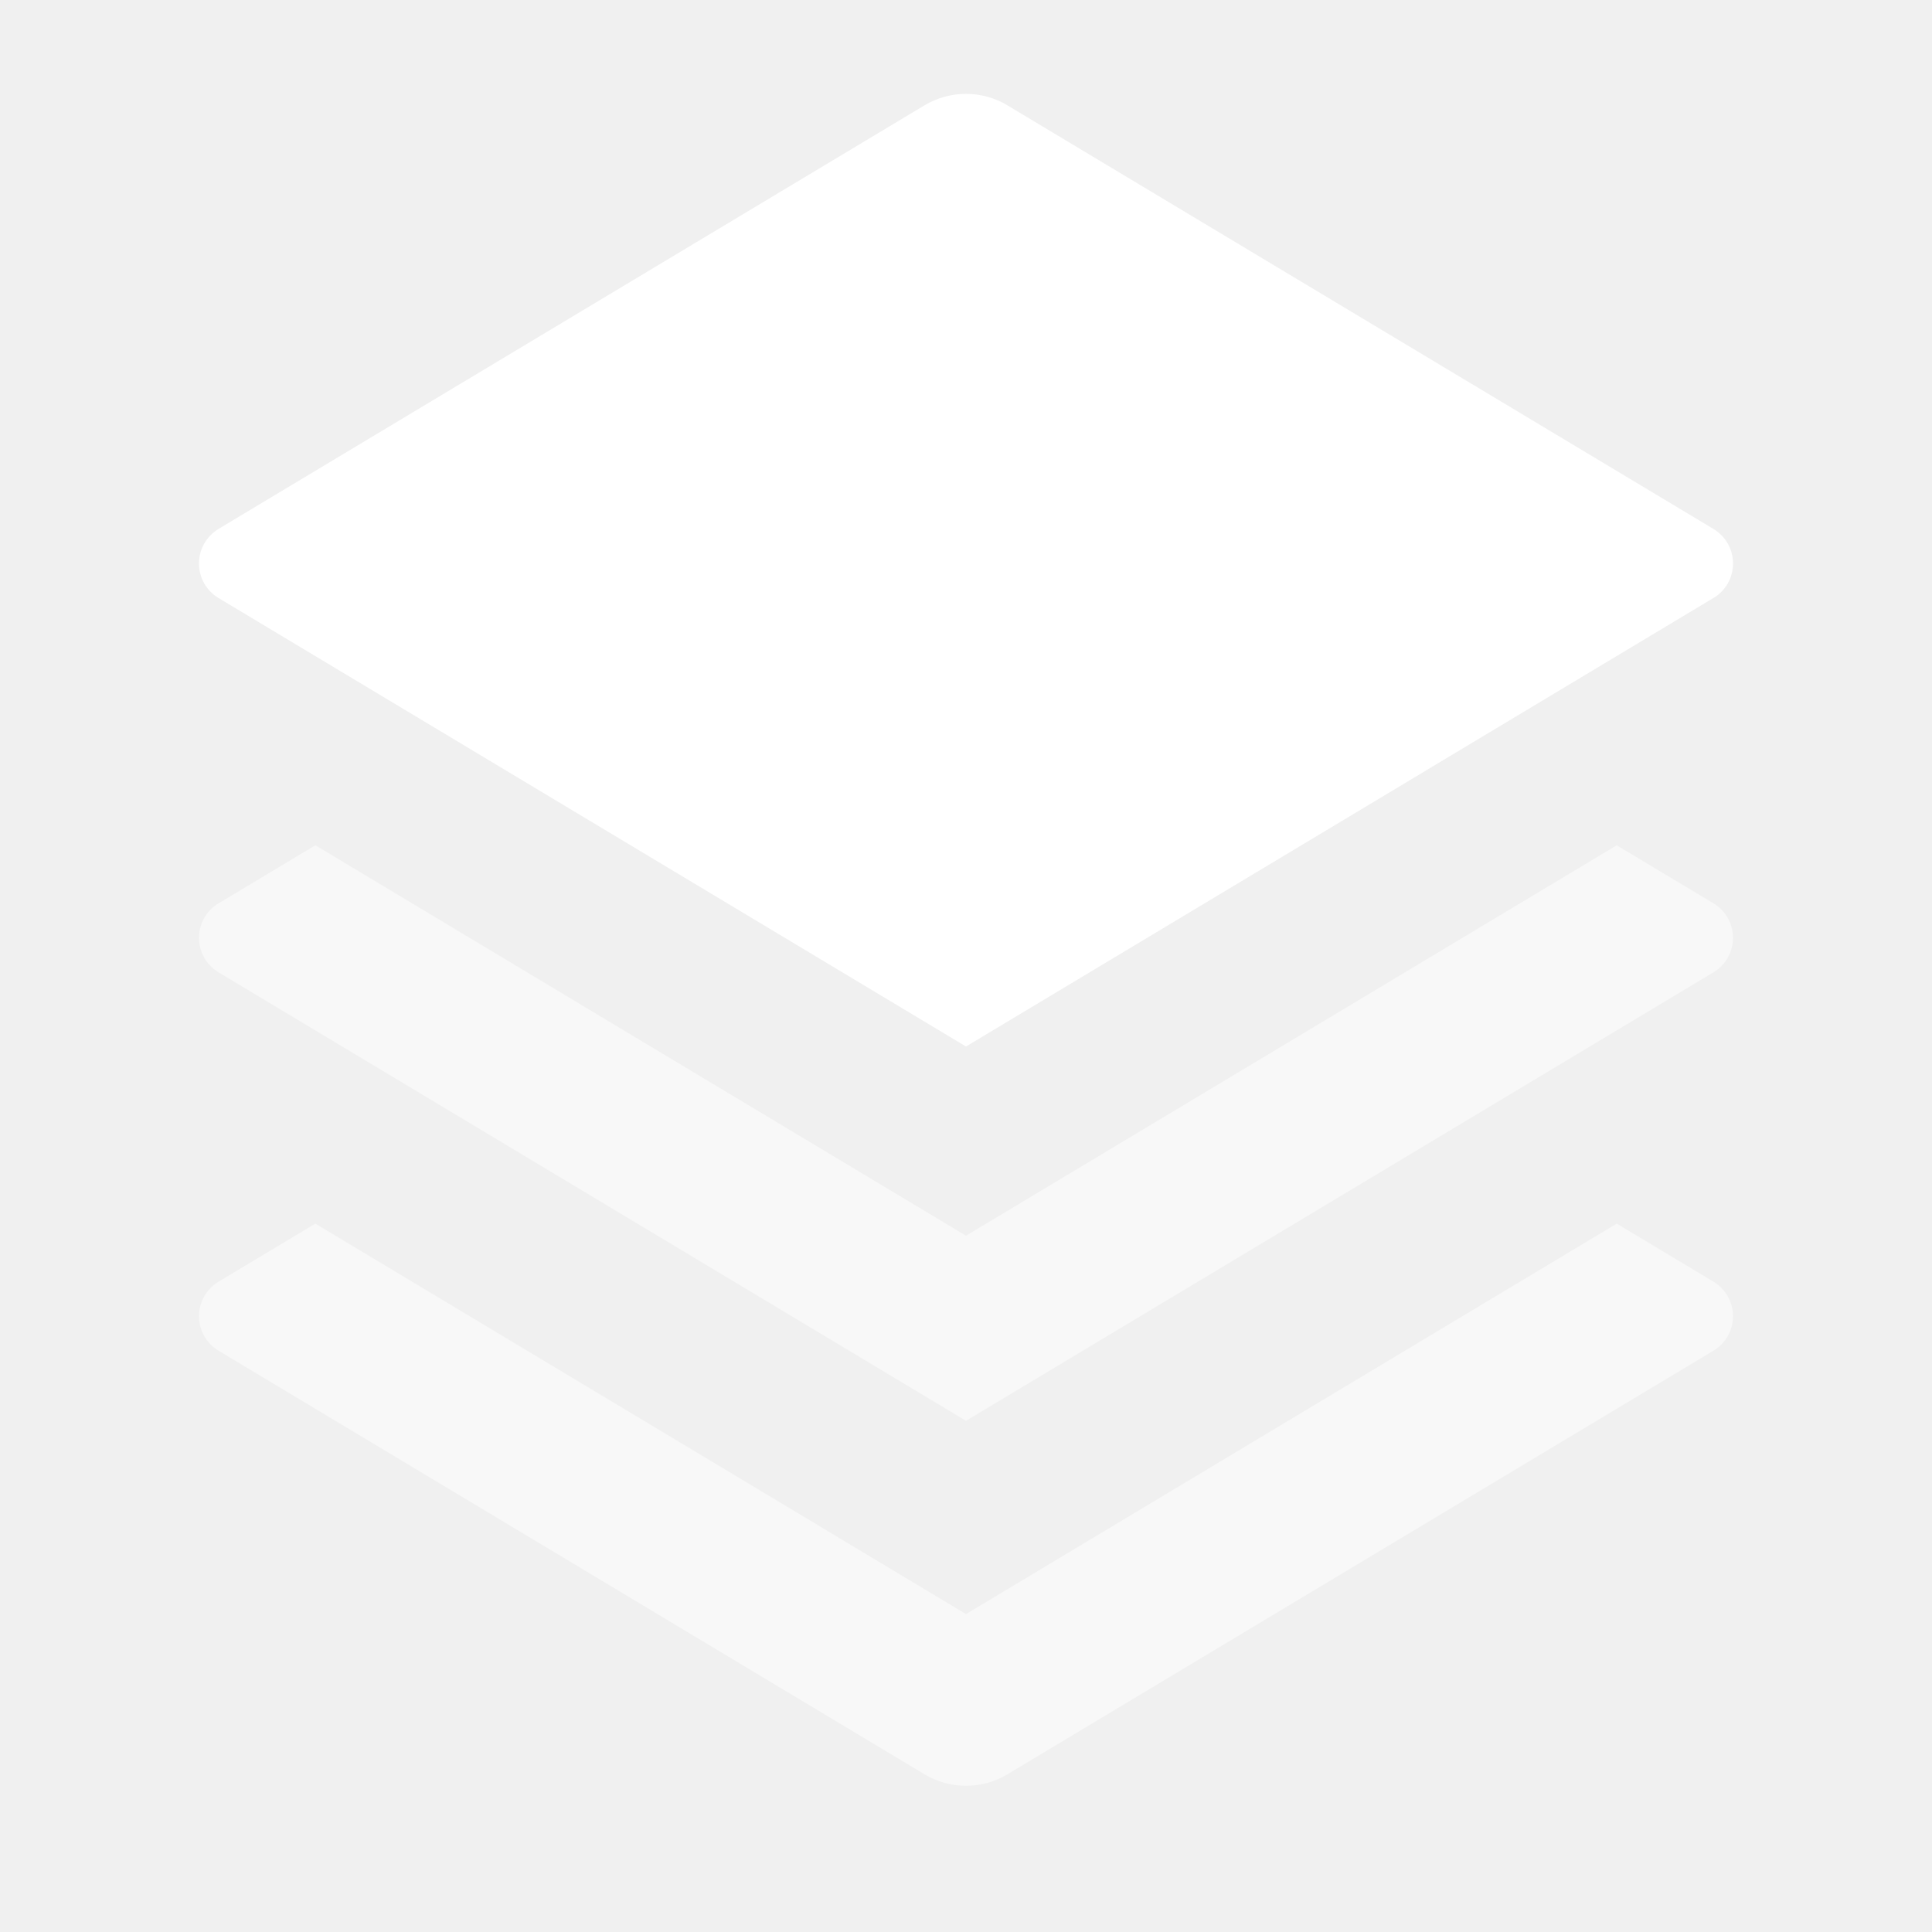
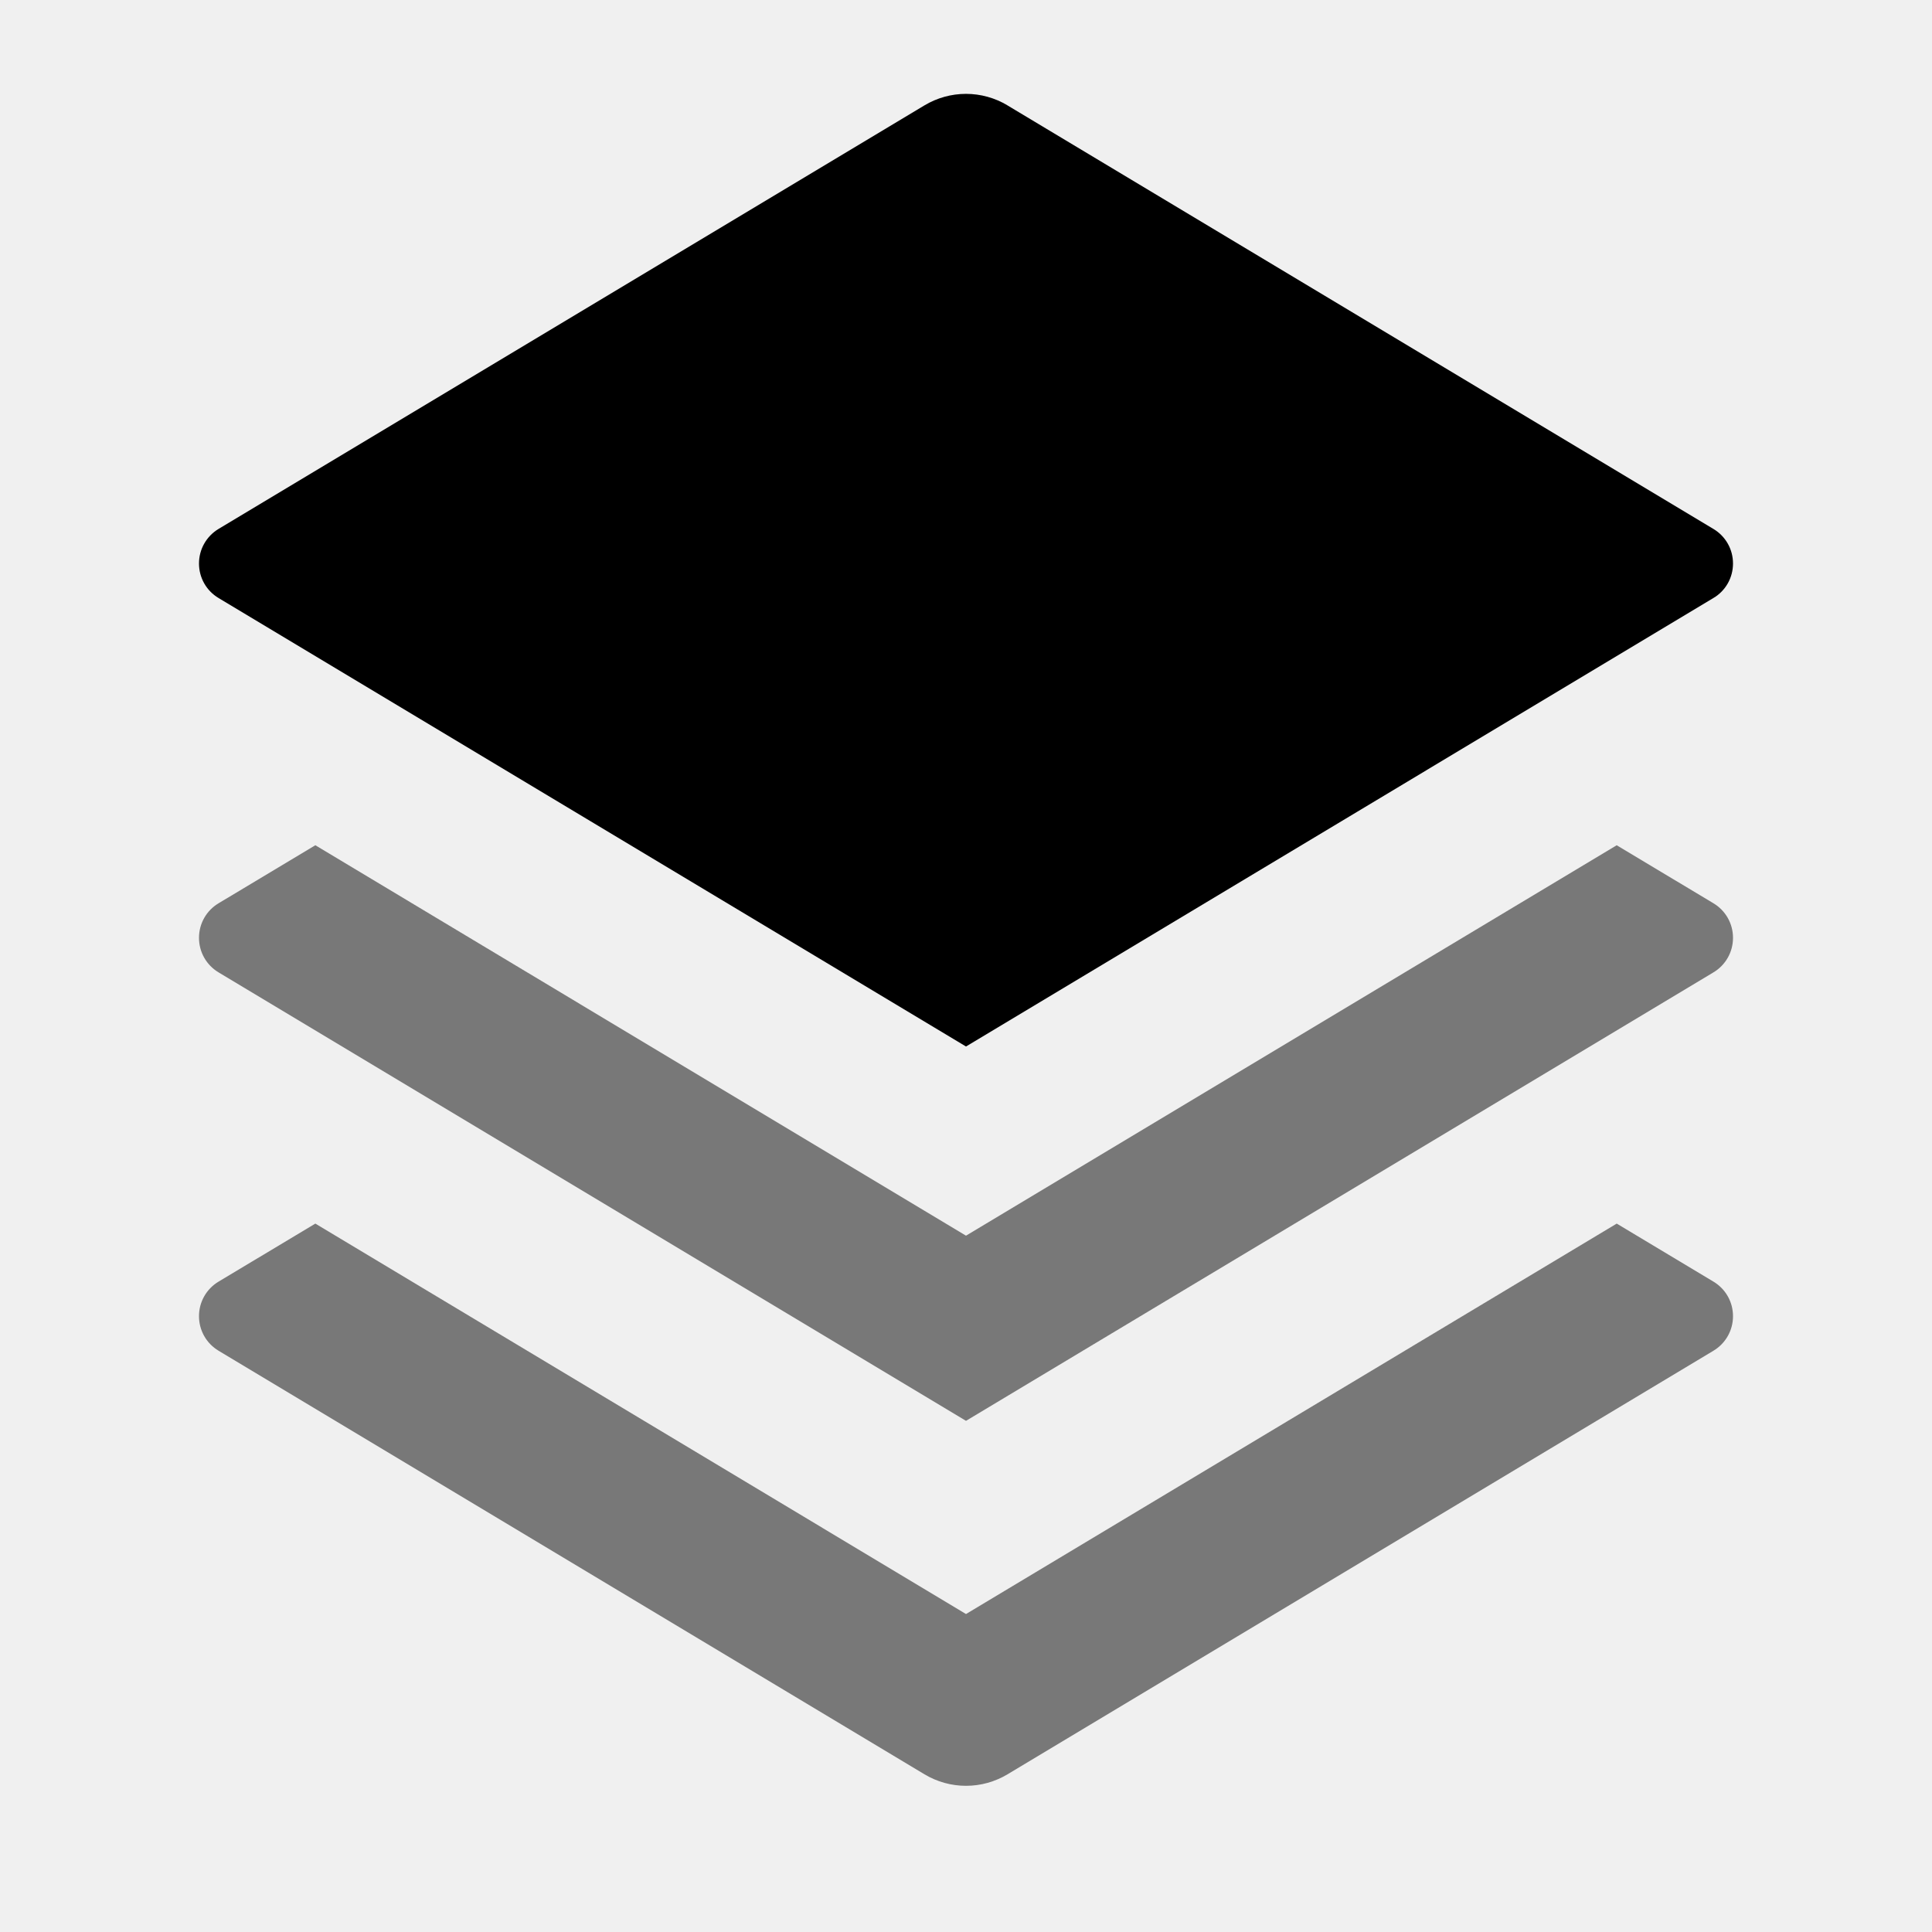
<svg xmlns="http://www.w3.org/2000/svg" width="36" height="36" viewBox="0 0 36 36" fill="none">
  <g clip-path="url(#clip0_14_51)">
-     <path d="M18.771 1.963L31.927 9.856C32.039 9.923 32.131 10.017 32.195 10.13C32.259 10.243 32.292 10.37 32.292 10.5C32.292 10.63 32.259 10.757 32.195 10.87C32.131 10.983 32.039 11.077 31.927 11.143L18 19.5L4.072 11.143C3.961 11.077 3.869 10.983 3.805 10.87C3.741 10.757 3.708 10.63 3.708 10.5C3.708 10.37 3.741 10.243 3.805 10.13C3.869 10.017 3.961 9.923 4.072 9.856L17.227 1.963C17.461 1.823 17.728 1.749 18 1.749C18.272 1.749 18.539 1.823 18.773 1.963H18.771Z" fill="white" />
-     <path opacity="0.5" d="M30.125 15.75L31.927 16.831C32.039 16.898 32.131 16.992 32.195 17.105C32.259 17.218 32.292 17.345 32.292 17.475C32.292 17.605 32.259 17.732 32.195 17.845C32.131 17.958 32.039 18.052 31.927 18.119L18 26.475L4.073 18.119C3.961 18.052 3.869 17.958 3.805 17.845C3.741 17.732 3.708 17.605 3.708 17.475C3.708 17.345 3.741 17.218 3.805 17.105C3.869 16.992 3.961 16.898 4.073 16.831L5.876 15.75L18 23.025L30.125 15.75ZM30.125 22.8L31.927 23.881C32.039 23.948 32.131 24.042 32.195 24.155C32.259 24.268 32.292 24.395 32.292 24.525C32.292 24.655 32.259 24.782 32.195 24.895C32.131 25.008 32.039 25.102 31.927 25.169L18.773 33.062C18.539 33.202 18.272 33.276 18 33.276C17.728 33.276 17.461 33.202 17.227 33.062L4.073 25.169C3.961 25.102 3.869 25.008 3.805 24.895C3.741 24.782 3.708 24.655 3.708 24.525C3.708 24.395 3.741 24.268 3.805 24.155C3.869 24.042 3.961 23.948 4.073 23.881L5.876 22.8L18 30.075L30.125 22.8Z" fill="white" />
+     <path d="M18.771 1.963L31.927 9.856C32.039 9.923 32.131 10.017 32.195 10.13C32.259 10.243 32.292 10.37 32.292 10.5C32.292 10.63 32.259 10.757 32.195 10.87C32.131 10.983 32.039 11.077 31.927 11.143L18 19.5L4.072 11.143C3.961 11.077 3.869 10.983 3.805 10.87C3.741 10.757 3.708 10.63 3.708 10.5C3.708 10.37 3.741 10.243 3.805 10.13C3.869 10.017 3.961 9.923 4.072 9.856L17.227 1.963C17.461 1.823 17.728 1.749 18 1.749C18.272 1.749 18.539 1.823 18.773 1.963H18.771Z" fill="black" />
+     <path opacity="0.5" d="M30.125 15.75L31.927 16.831C32.039 16.898 32.131 16.992 32.195 17.105C32.259 17.218 32.292 17.345 32.292 17.475C32.292 17.605 32.259 17.732 32.195 17.845C32.131 17.958 32.039 18.052 31.927 18.119L18 26.475L4.073 18.119C3.961 18.052 3.869 17.958 3.805 17.845C3.741 17.732 3.708 17.605 3.708 17.475C3.708 17.345 3.741 17.218 3.805 17.105C3.869 16.992 3.961 16.898 4.073 16.831L5.876 15.75L18 23.025L30.125 15.75ZM30.125 22.8L31.927 23.881C32.039 23.948 32.131 24.042 32.195 24.155C32.259 24.268 32.292 24.395 32.292 24.525C32.292 24.655 32.259 24.782 32.195 24.895C32.131 25.008 32.039 25.102 31.927 25.169L18.773 33.062C18.539 33.202 18.272 33.276 18 33.276C17.728 33.276 17.461 33.202 17.227 33.062L4.073 25.169C3.961 25.102 3.869 25.008 3.805 24.895C3.741 24.782 3.708 24.655 3.708 24.525C3.708 24.395 3.741 24.268 3.805 24.155C3.869 24.042 3.961 23.948 4.073 23.881L5.876 22.8L18 30.075L30.125 22.8Z" fill="black" />
  </g>
  <defs>
    <clipPath id="clip0_14_51">
      <rect width="36" height="36" fill="white" />
    </clipPath>
  </defs>
</svg>
